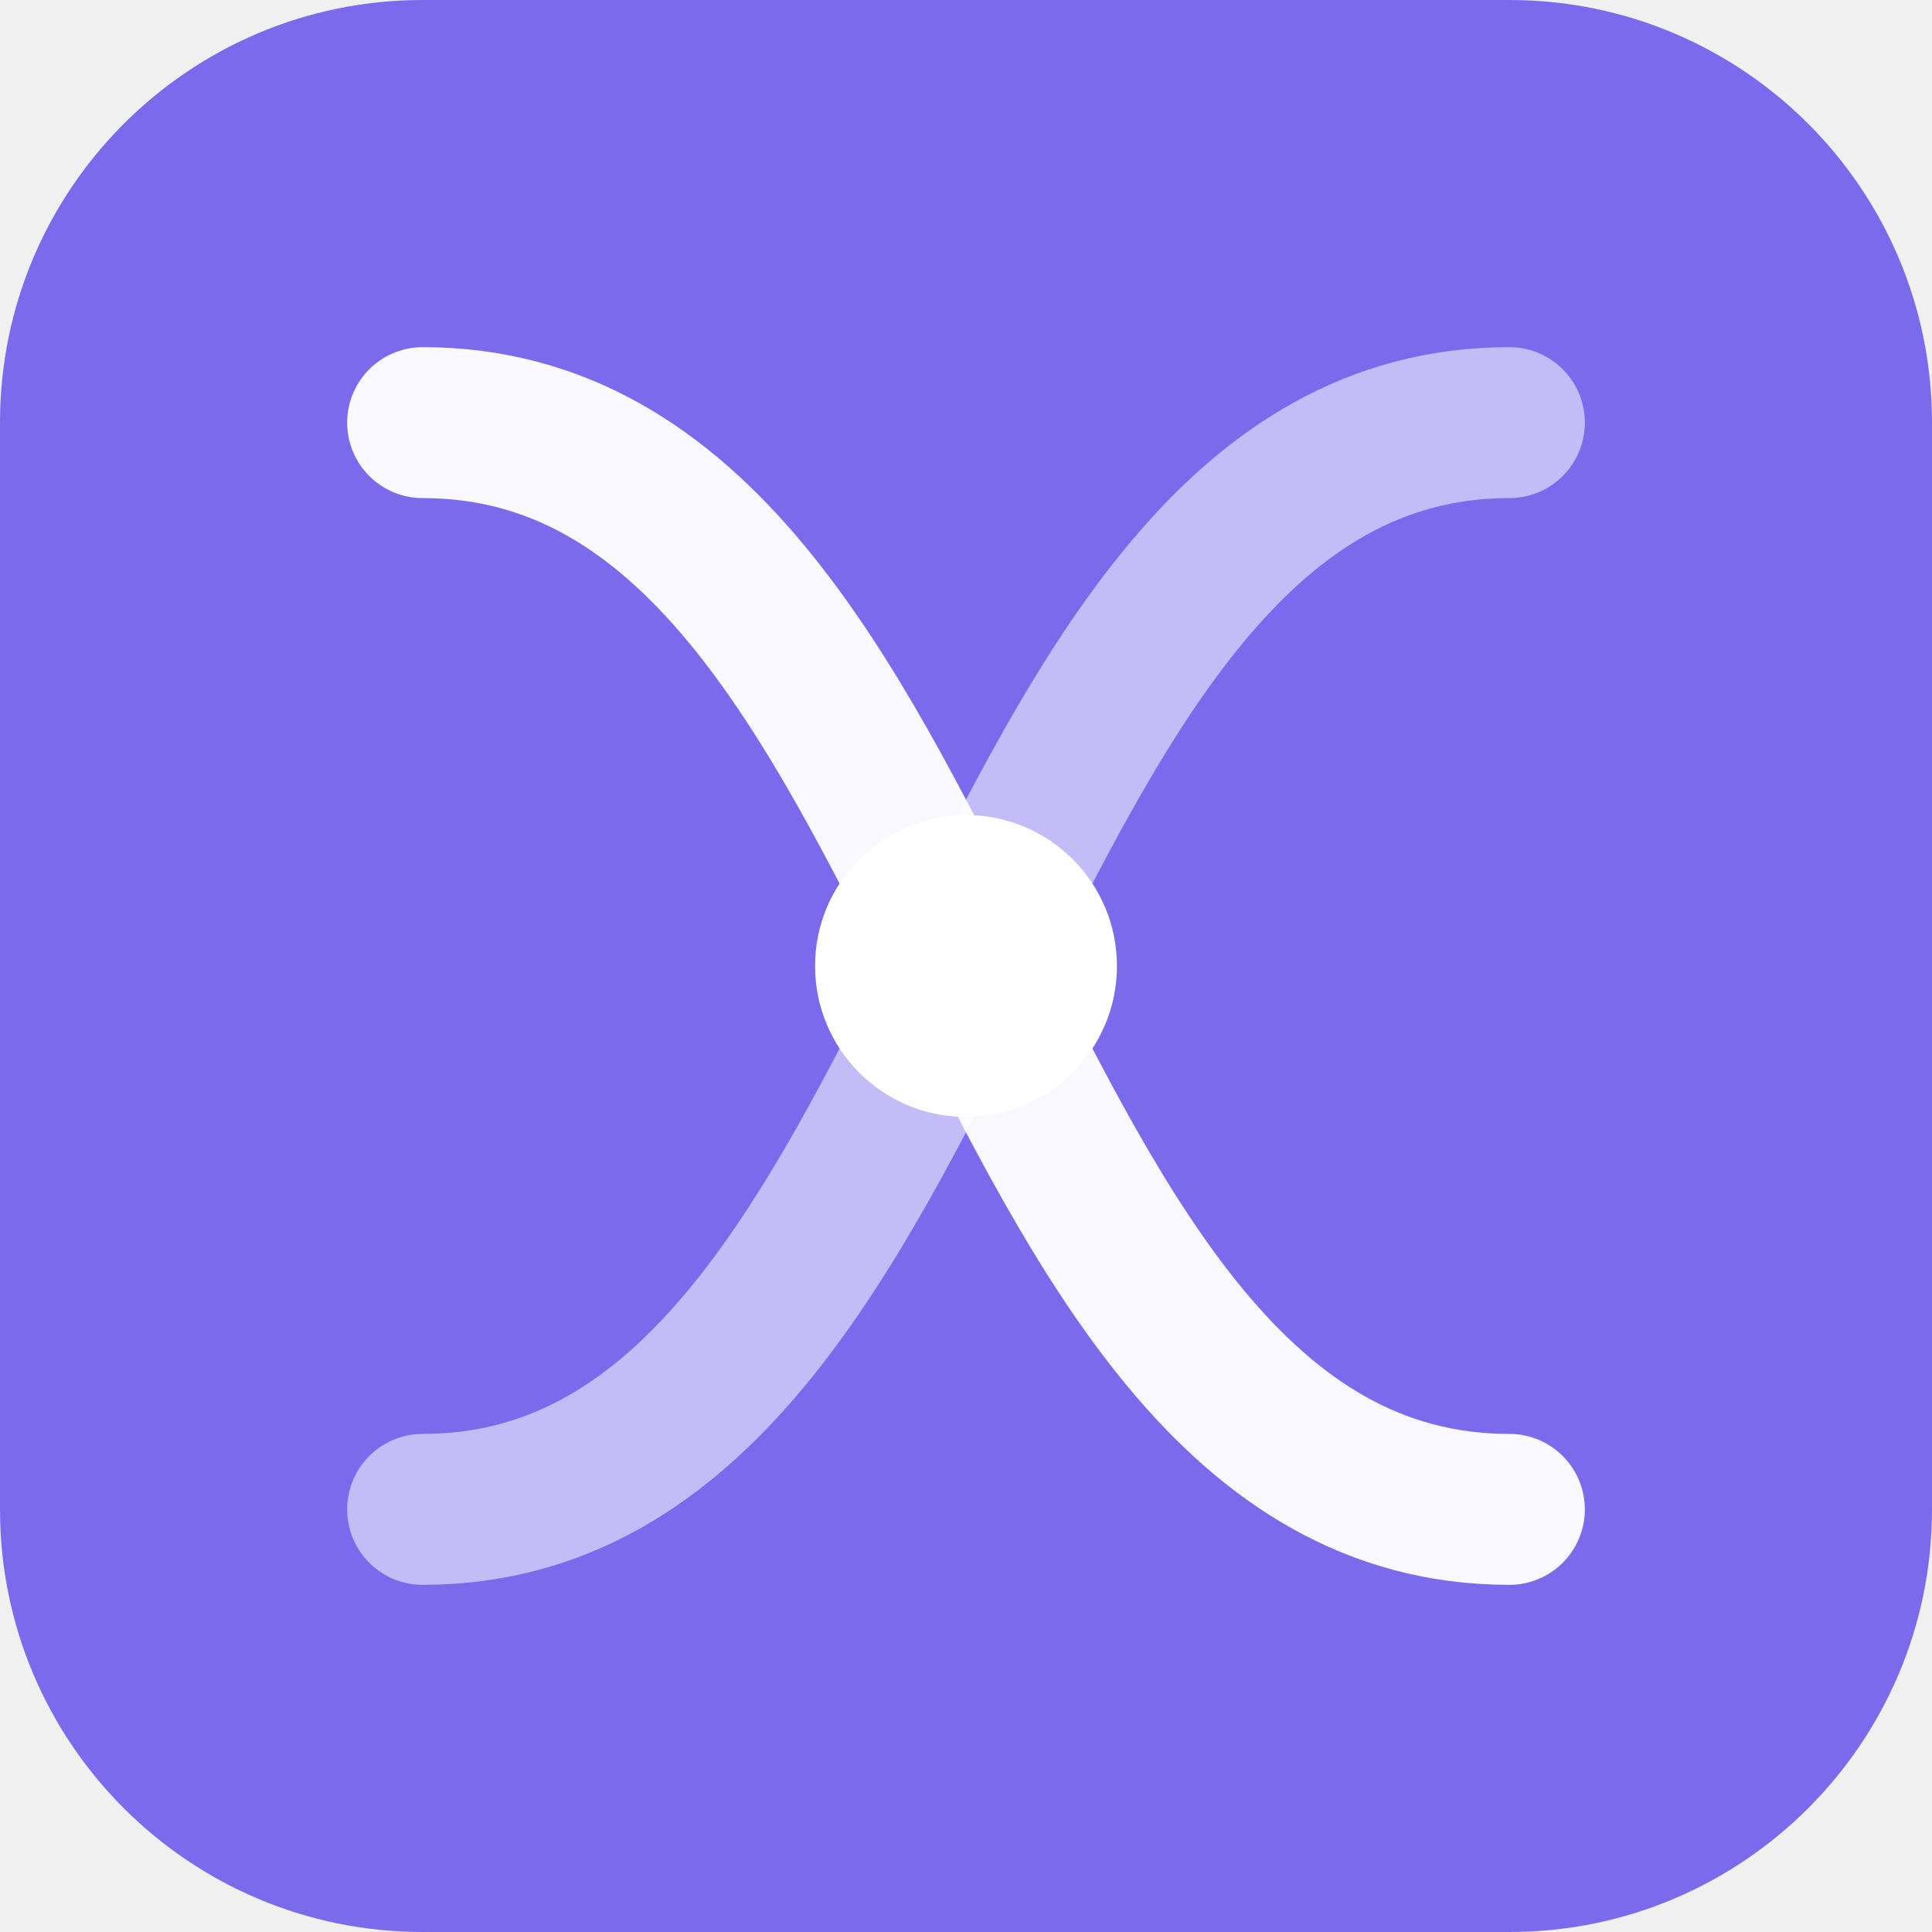
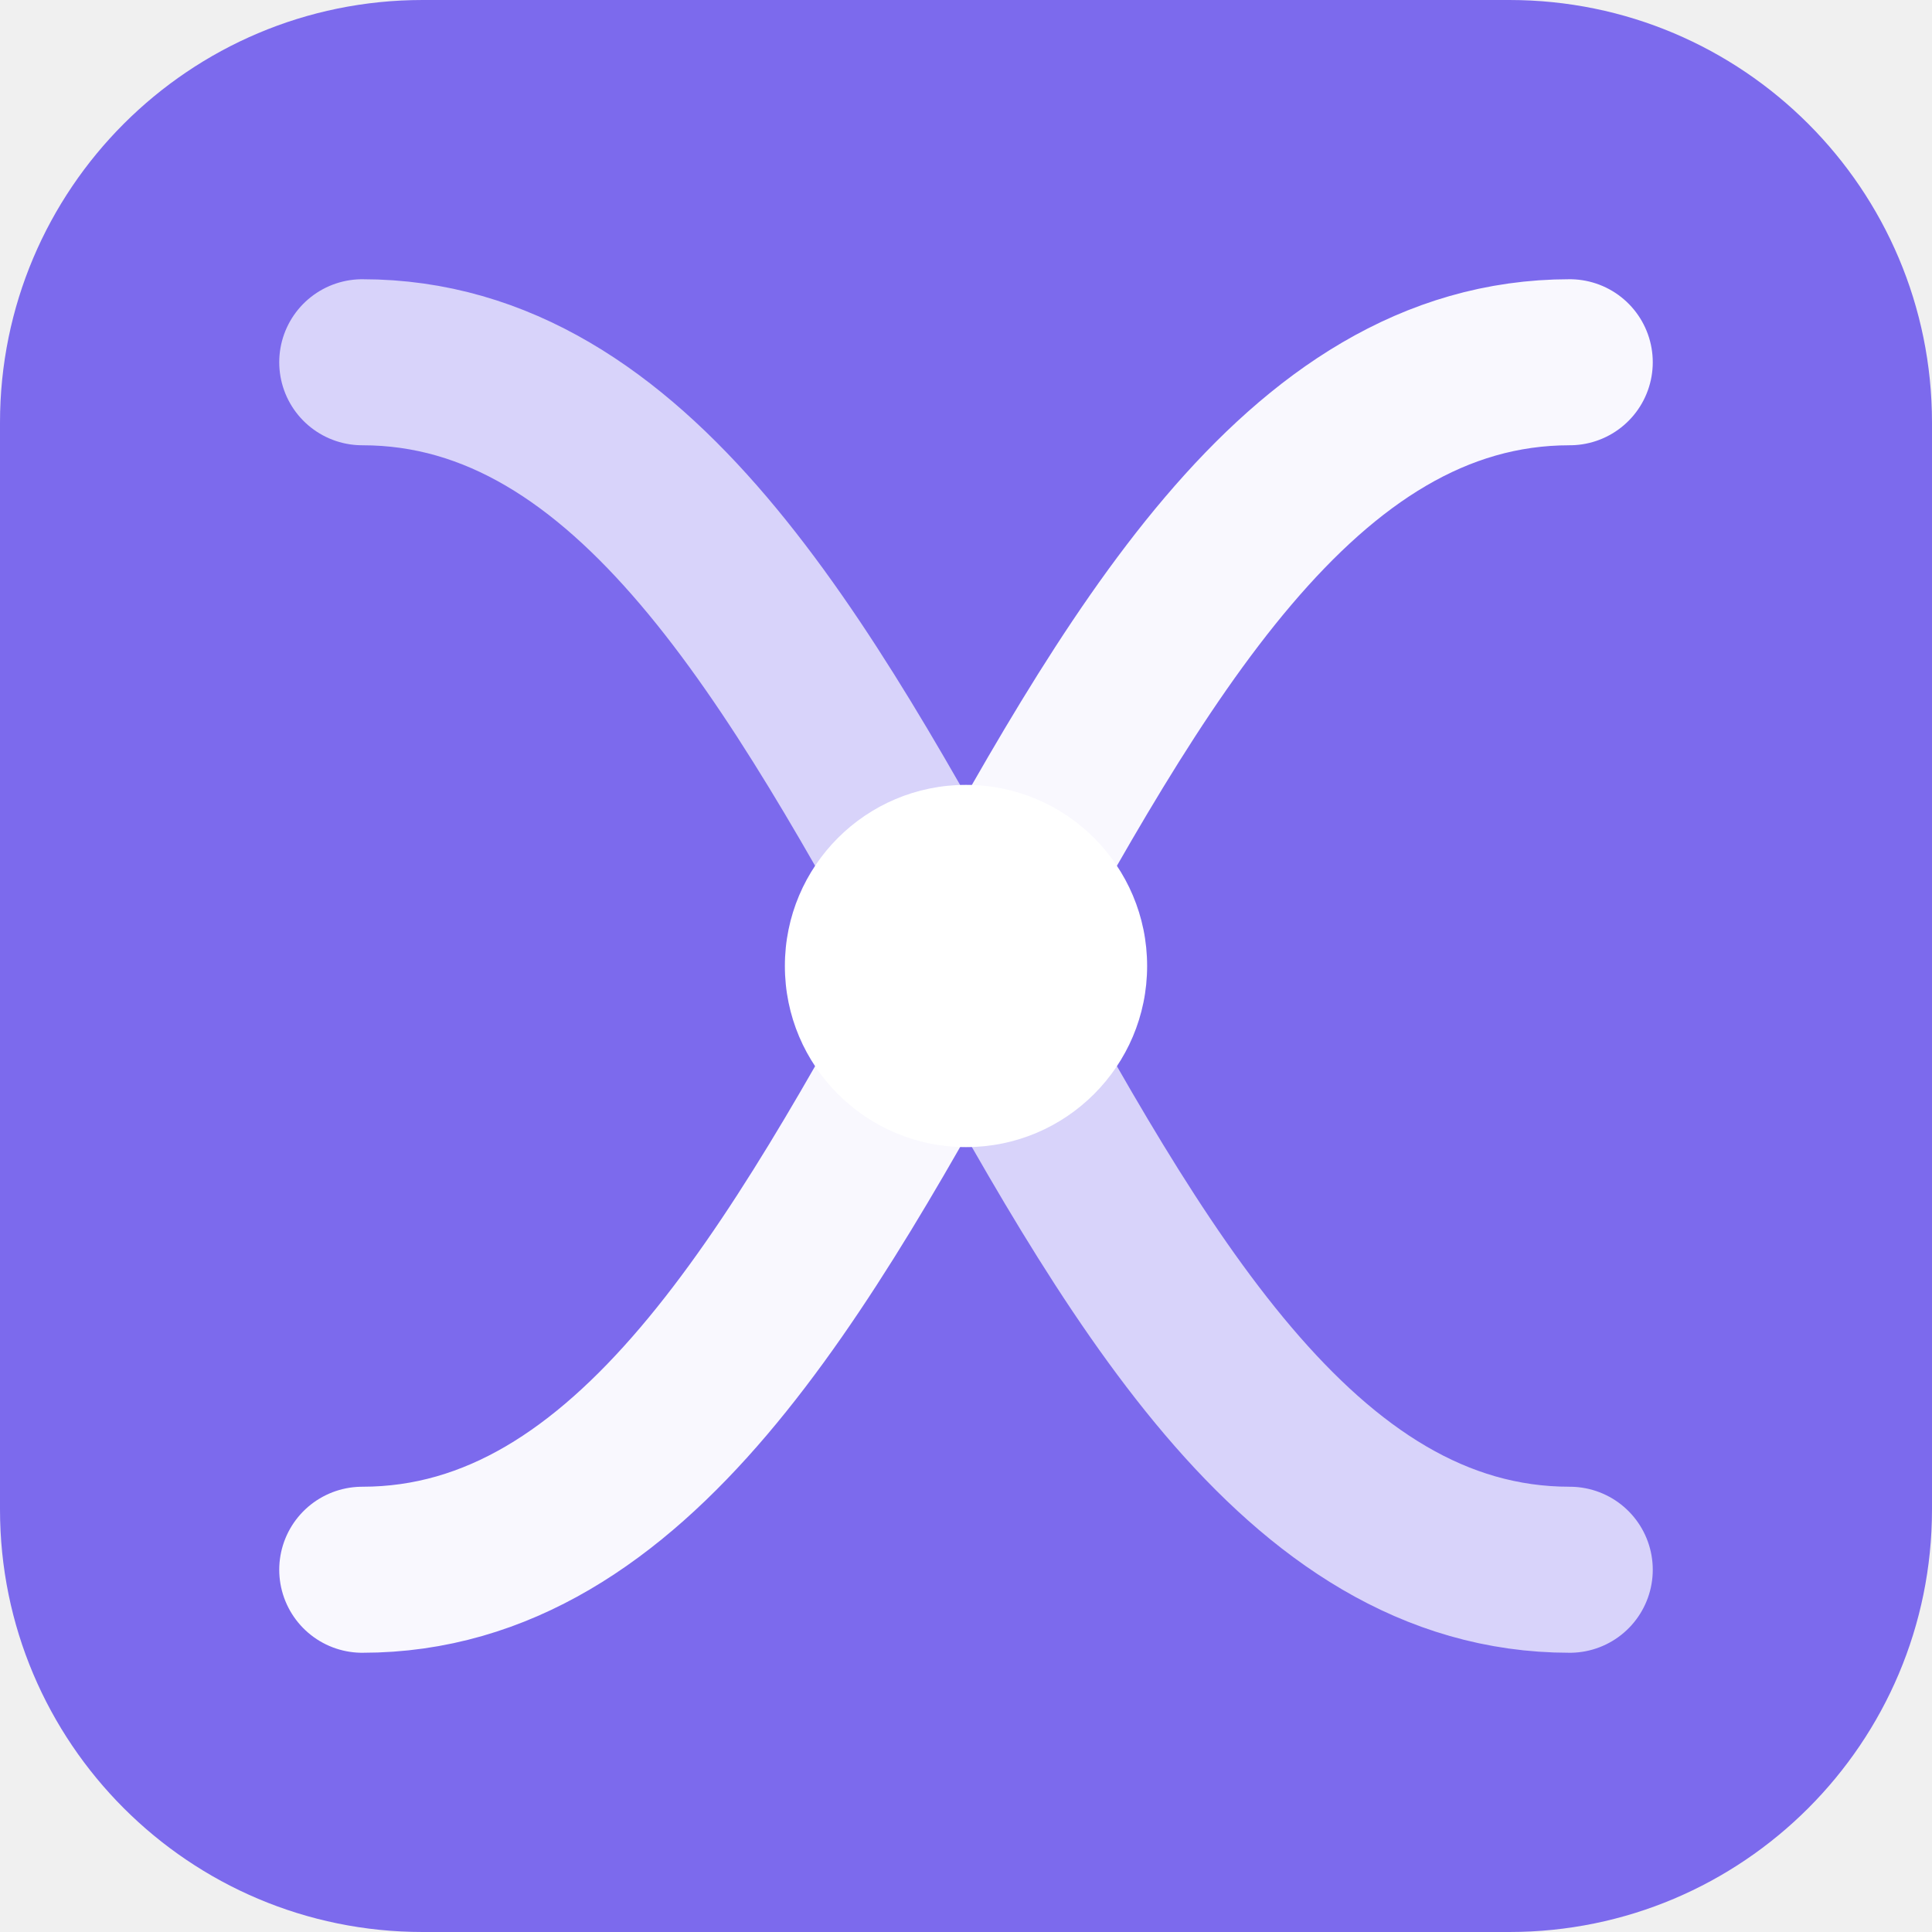
<svg xmlns="http://www.w3.org/2000/svg" width="64" height="64" viewBox="0 0 64 64" fill="none">
  <rect width="64" height="64" rx="14" fill="#7c6aed" />
-   <path d="M14 14 C32 14, 32 50, 50 50" stroke="white" stroke-width="5" stroke-linecap="round" opacity="0.95" />
-   <path d="M14 50 C32 50, 32 14, 50 14" stroke="white" stroke-width="5" stroke-linecap="round" opacity="0.55" />
-   <circle cx="32" cy="32" r="5" fill="white" />
+   <path d="M12 52 C30 52, 34 12, 52 12" stroke="white" stroke-width="5.5" stroke-linecap="round" opacity="0.95" />
+   <path d="M12 12 C30 12, 34 52, 52 52" stroke="white" stroke-width="5.5" stroke-linecap="round" opacity="0.7" />
+   <circle cx="32" cy="32" r="6" fill="white" />
</svg>
